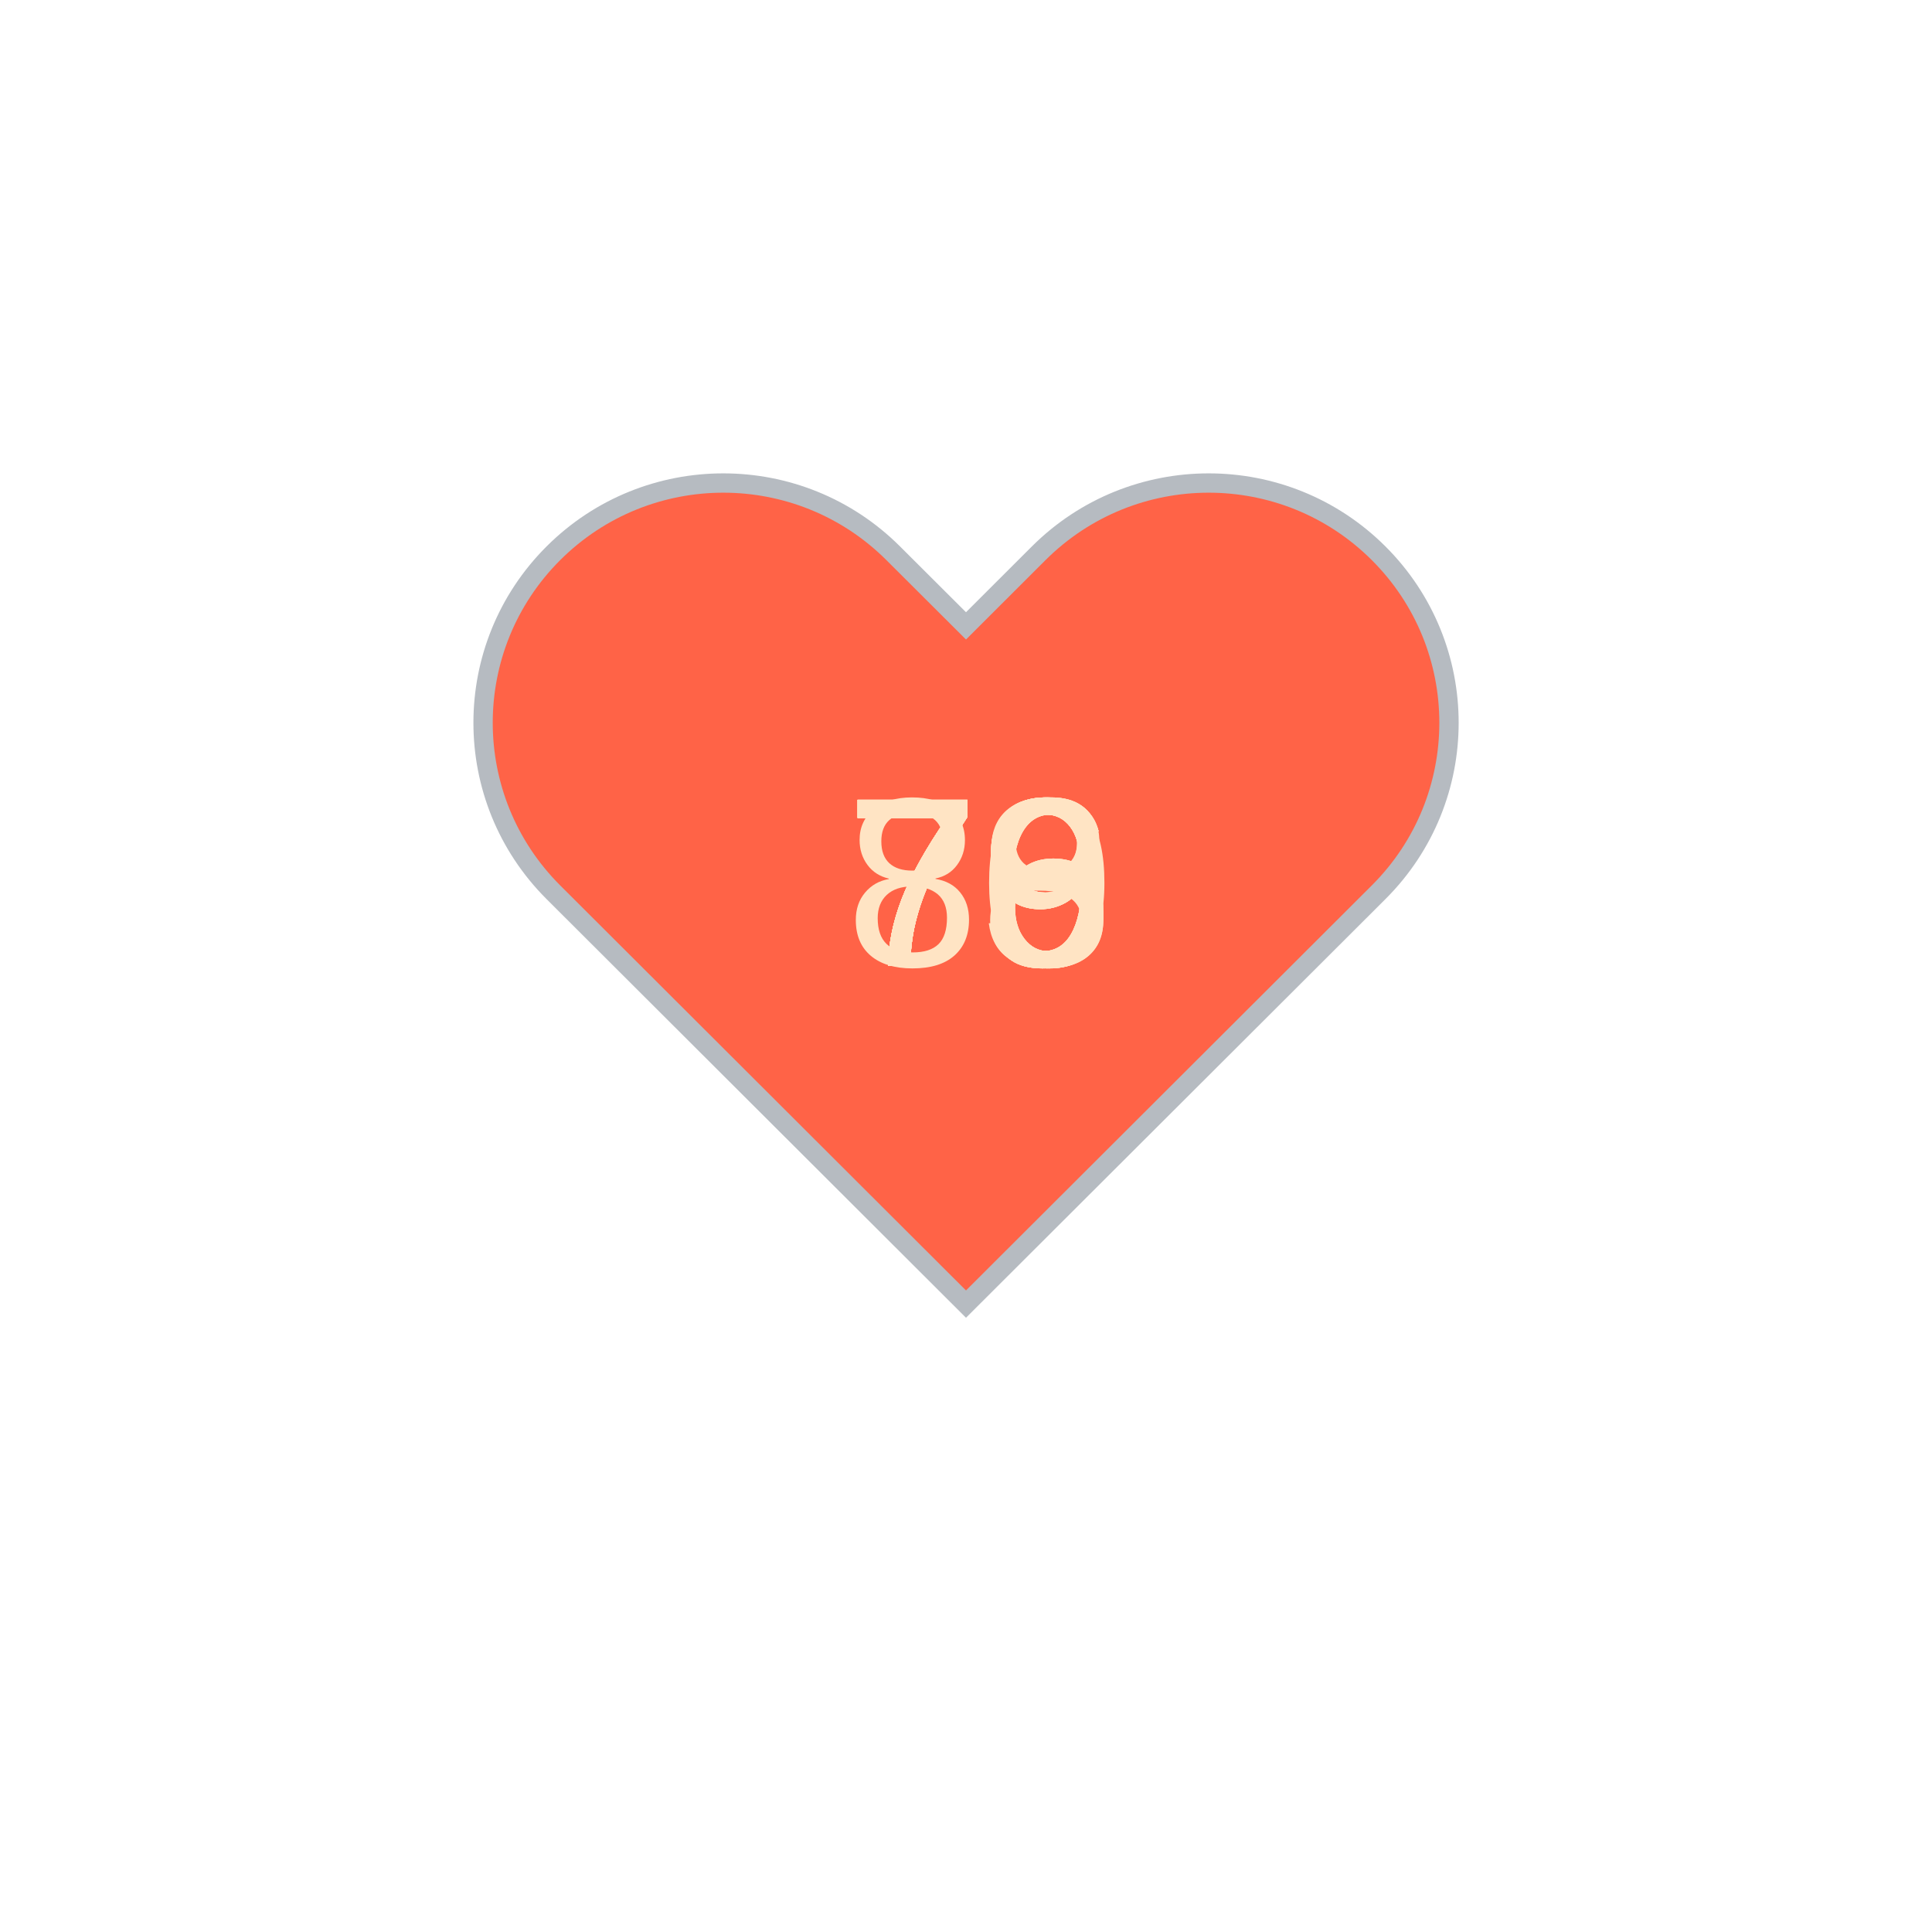
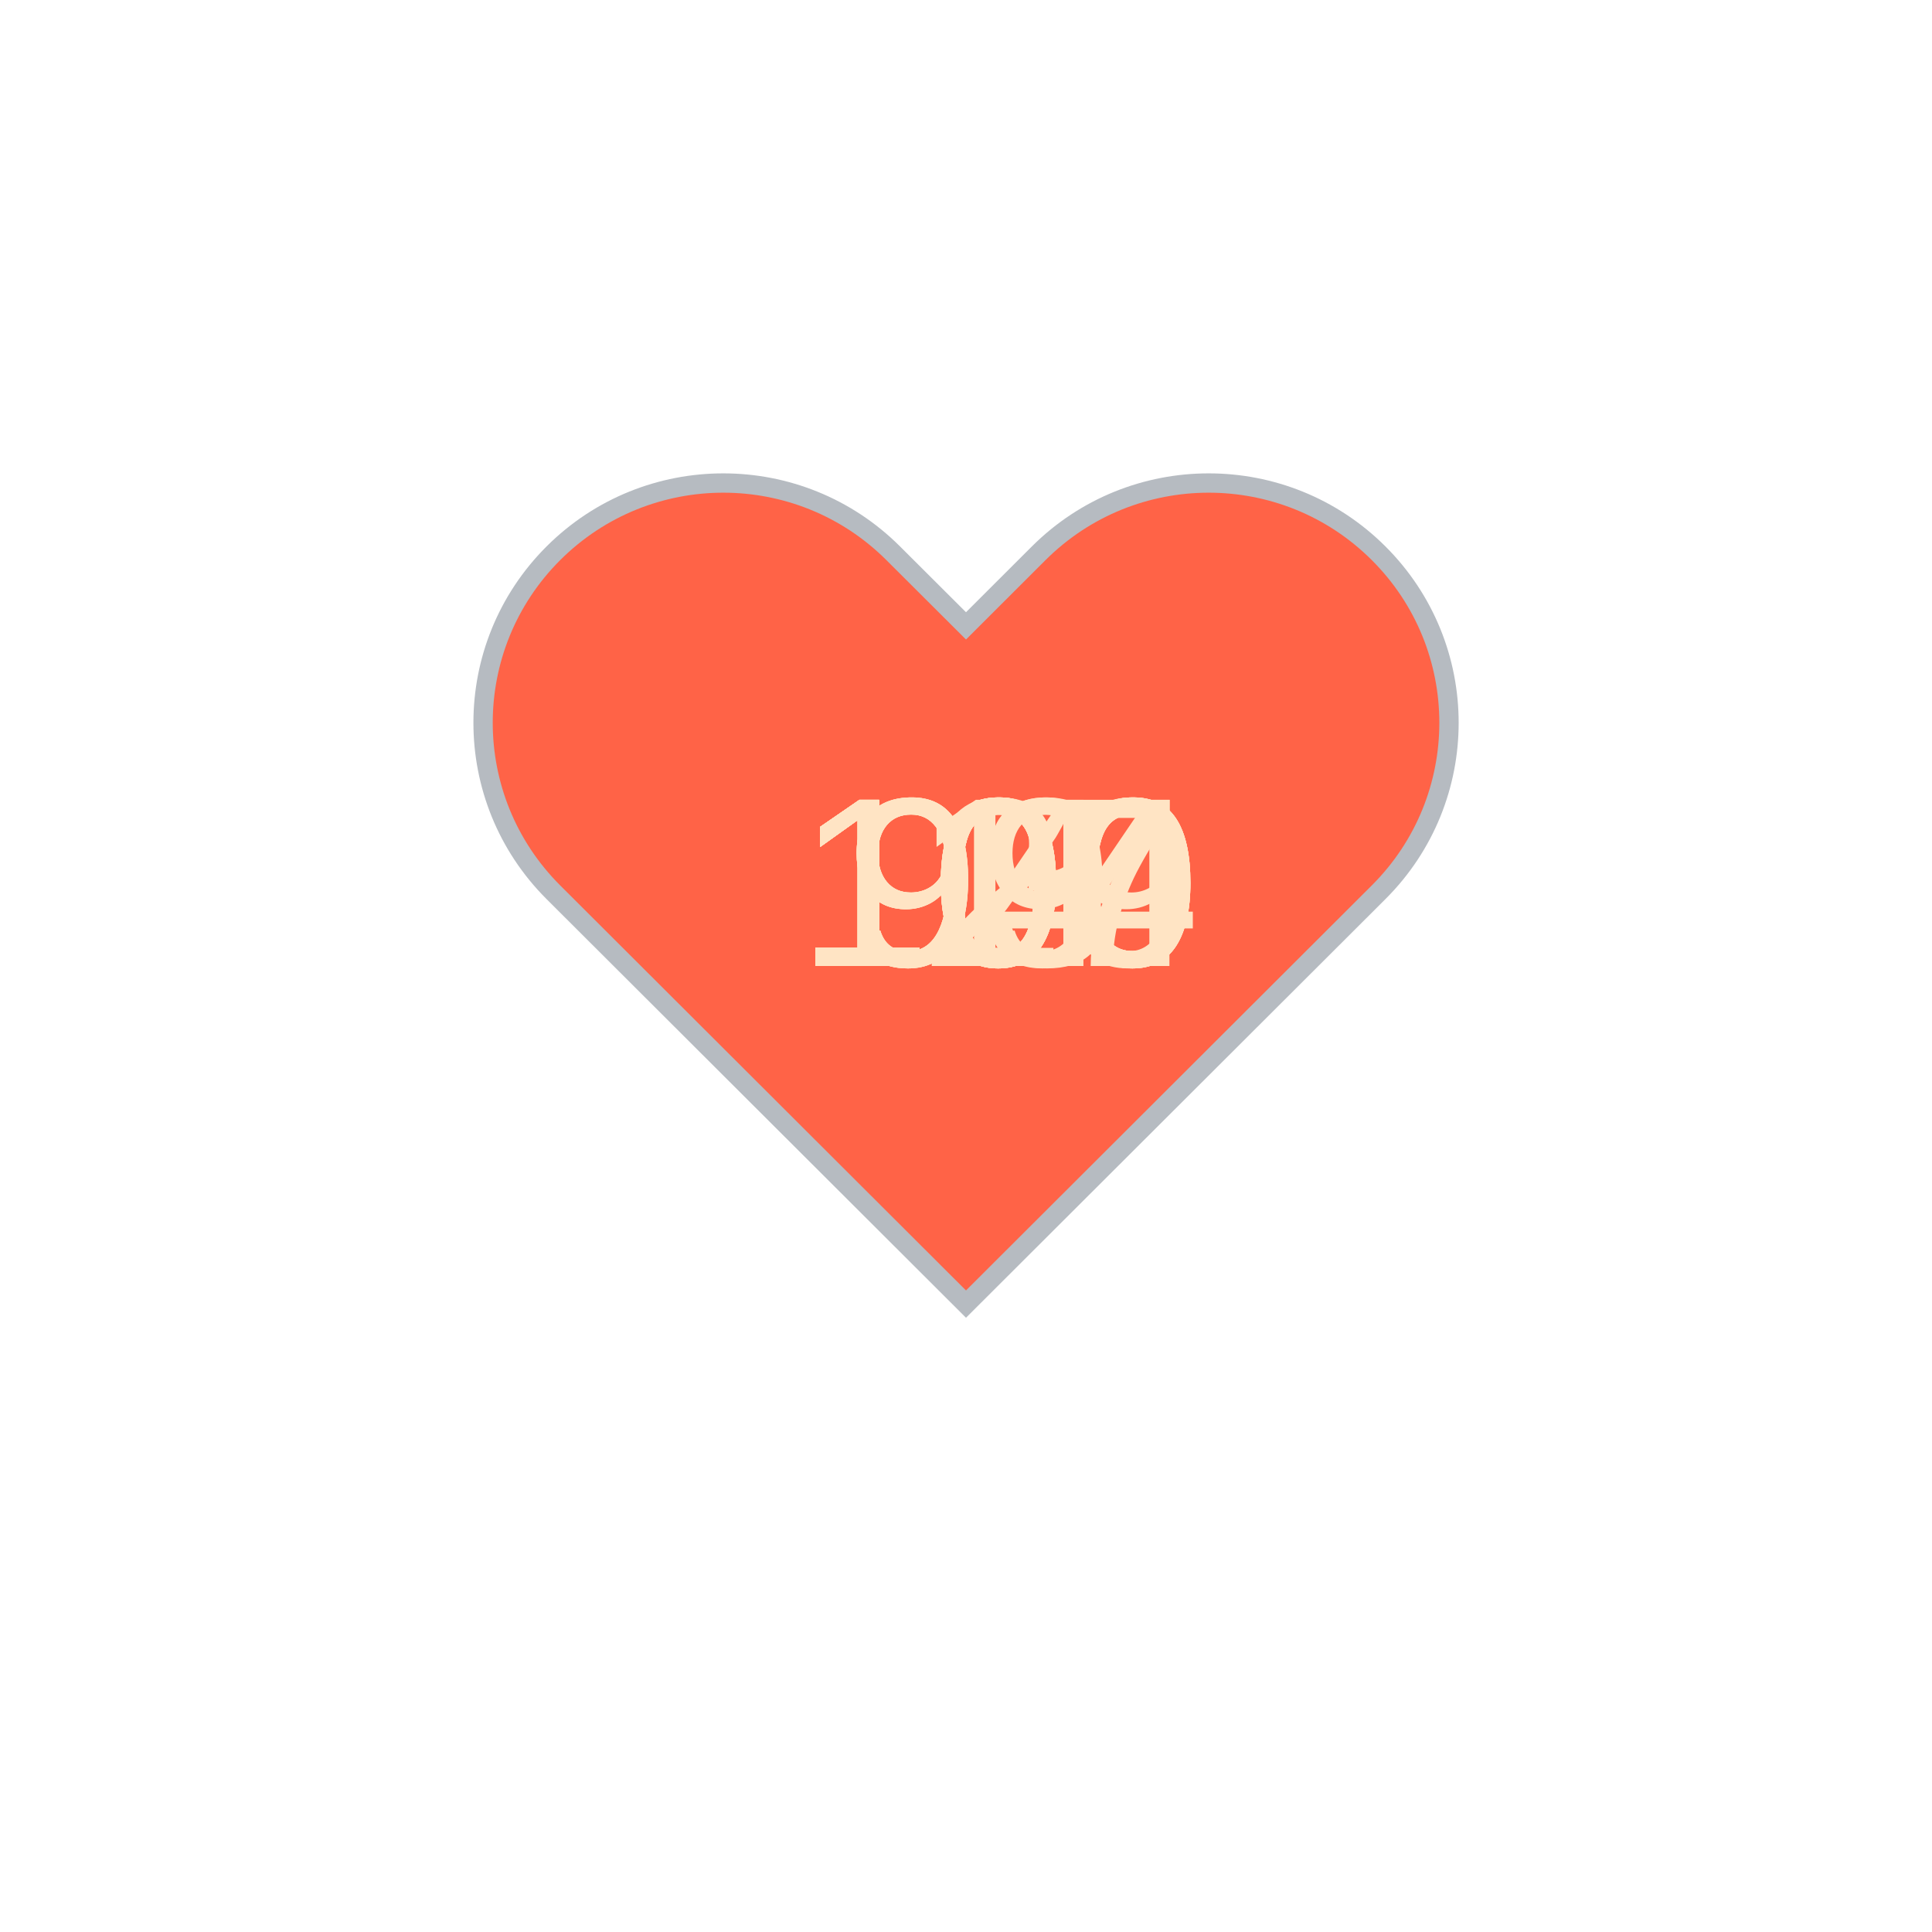
<svg xmlns="http://www.w3.org/2000/svg" baseProfile="full" height="150" version="1.1" viewBox="0,0,200,200" width="150">
  <defs />
  <g transform="translate(100 100)">
    <path d="M92.71,7.27L92.71,7.27c-9.71-9.69-25.46-9.69-35.18,0L50,14.79l-7.54-7.52C32.75-2.42,17-2.42,7.29,7.27v0 c-9.71,9.69-9.71,25.41,0,35.1L50,85l42.71-42.63C102.43,32.68,102.43,16.96,92.71,7.27z" fill="tomato" stroke="#B6BBC1" stroke-width="2" transform="translate(-50 -50)" />
    <animateTransform additive="sum" attributeName="transform" dur="1.2s" repeatCount="indefinite" type="scale" values="1; 1.5; 1.25; 1.5; 1.5; 1;" />
-     <text fill="bisque" style="font-size:25px; font-family:Arial" transform="translate(-12.5 0)">76<animate attributeName="visibility" dur="12.0s" keyTimes="0;0.1;0.2;0.3;0.4;0.5;0.6;0.7;0.8;0.9;1.0" repeatCount="indefinite" values="visible;hidden;hidden;hidden;hidden;hidden;hidden;hidden;hidden;hidden;hidden" />
+     <text fill="bisque" style="font-size:25px; font-family:Arial" transform="translate(-12.5 0)">99<animate attributeName="visibility" dur="12.0s" keyTimes="0;0.1;0.2;0.3;0.4;0.5;0.6;0.7;0.8;0.9;1.0" repeatCount="indefinite" values="visible;hidden;hidden;hidden;hidden;hidden;hidden;hidden;hidden;hidden;hidden" />
    </text>
-     <text fill="bisque" style="font-size:25px; font-family:Arial" transform="translate(-12.5 0)">80<animate attributeName="visibility" dur="12.0s" keyTimes="0;0.1;0.2;0.3;0.4;0.5;0.6;0.7;0.8;0.9;1.0" repeatCount="indefinite" values="hidden;visible;hidden;hidden;hidden;hidden;hidden;hidden;hidden;hidden;hidden" />
+     <text fill="bisque" style="font-size:25px; font-family:Arial" transform="translate(-17.5 0)">100<animate attributeName="visibility" dur="12.0s" keyTimes="0;0.1;0.2;0.3;0.4;0.5;0.6;0.7;0.8;0.9;1.0" repeatCount="indefinite" values="hidden;visible;hidden;hidden;hidden;hidden;hidden;hidden;hidden;hidden;hidden" />
    </text>
-     <text fill="bisque" style="font-size:25px; font-family:Arial" transform="translate(-12.5 0)">73<animate attributeName="visibility" dur="12.0s" keyTimes="0;0.1;0.2;0.3;0.4;0.5;0.6;0.7;0.8;0.9;1.0" repeatCount="indefinite" values="hidden;hidden;visible;hidden;hidden;hidden;hidden;hidden;hidden;hidden;hidden" />
+     <text fill="bisque" style="font-size:25px; font-family:Arial" transform="translate(-17.5 0)">109<animate attributeName="visibility" dur="12.0s" keyTimes="0;0.1;0.2;0.3;0.4;0.5;0.6;0.7;0.8;0.9;1.0" repeatCount="indefinite" values="hidden;hidden;visible;hidden;hidden;hidden;hidden;hidden;hidden;hidden;hidden" />
    </text>
-     <text fill="bisque" style="font-size:25px; font-family:Arial" transform="translate(-12.5 0)">79<animate attributeName="visibility" dur="12.0s" keyTimes="0;0.1;0.2;0.3;0.4;0.5;0.6;0.7;0.8;0.9;1.0" repeatCount="indefinite" values="hidden;hidden;hidden;visible;hidden;hidden;hidden;hidden;hidden;hidden;hidden" />
+     <text fill="bisque" style="font-size:25px; font-family:Arial" transform="translate(-17.5 0)">120<animate attributeName="visibility" dur="12.0s" keyTimes="0;0.1;0.2;0.3;0.4;0.5;0.6;0.7;0.8;0.9;1.0" repeatCount="indefinite" values="hidden;hidden;hidden;visible;hidden;hidden;hidden;hidden;hidden;hidden;hidden" />
    </text>
-     <text fill="bisque" style="font-size:25px; font-family:Arial" transform="translate(-12.5 0)">78<animate attributeName="visibility" dur="12.0s" keyTimes="0;0.1;0.2;0.3;0.4;0.5;0.6;0.7;0.8;0.9;1.0" repeatCount="indefinite" values="hidden;hidden;hidden;hidden;visible;hidden;hidden;hidden;hidden;hidden;hidden" />
+     <text fill="bisque" style="font-size:25px; font-family:Arial" transform="translate(-17.5 0)">104<animate attributeName="visibility" dur="12.0s" keyTimes="0;0.1;0.2;0.3;0.4;0.5;0.6;0.7;0.8;0.9;1.0" repeatCount="indefinite" values="hidden;hidden;hidden;hidden;visible;hidden;hidden;hidden;hidden;hidden;hidden" />
    </text>
-     <text fill="bisque" style="font-size:25px; font-family:Arial" transform="translate(-12.5 0)">79<animate attributeName="visibility" dur="12.0s" keyTimes="0;0.1;0.2;0.3;0.4;0.5;0.6;0.7;0.8;0.9;1.0" repeatCount="indefinite" values="hidden;hidden;hidden;hidden;hidden;visible;hidden;hidden;hidden;hidden;hidden" />
+     <text fill="bisque" style="font-size:25px; font-family:Arial" transform="translate(-12.5 0)">94<animate attributeName="visibility" dur="12.0s" keyTimes="0;0.1;0.2;0.3;0.4;0.5;0.6;0.7;0.8;0.9;1.0" repeatCount="indefinite" values="hidden;hidden;hidden;hidden;hidden;visible;hidden;hidden;hidden;hidden;hidden" />
    </text>
-     <text fill="bisque" style="font-size:25px; font-family:Arial" transform="translate(-12.5 0)">79<animate attributeName="visibility" dur="12.0s" keyTimes="0;0.1;0.2;0.3;0.4;0.5;0.6;0.7;0.8;0.9;1.0" repeatCount="indefinite" values="hidden;hidden;hidden;hidden;hidden;hidden;visible;hidden;hidden;hidden;hidden" />
+     <text fill="bisque" style="font-size:25px; font-family:Arial" transform="translate(-12.5 0)">93<animate attributeName="visibility" dur="12.0s" keyTimes="0;0.1;0.2;0.3;0.4;0.5;0.6;0.7;0.8;0.9;1.0" repeatCount="indefinite" values="hidden;hidden;hidden;hidden;hidden;hidden;visible;hidden;hidden;hidden;hidden" />
    </text>
-     <text fill="bisque" style="font-size:25px; font-family:Arial" transform="translate(-12.5 0)">76<animate attributeName="visibility" dur="12.0s" keyTimes="0;0.1;0.2;0.3;0.4;0.5;0.6;0.7;0.8;0.9;1.0" repeatCount="indefinite" values="hidden;hidden;hidden;hidden;hidden;hidden;hidden;visible;hidden;hidden;hidden" />
+     <text fill="bisque" style="font-size:25px; font-family:Arial" transform="translate(-17.5 0)">100<animate attributeName="visibility" dur="12.0s" keyTimes="0;0.1;0.2;0.3;0.4;0.5;0.6;0.7;0.8;0.9;1.0" repeatCount="indefinite" values="hidden;hidden;hidden;hidden;hidden;hidden;hidden;visible;hidden;hidden;hidden" />
    </text>
-     <text fill="bisque" style="font-size:25px; font-family:Arial" transform="translate(-12.5 0)">79<animate attributeName="visibility" dur="12.0s" keyTimes="0;0.1;0.2;0.3;0.4;0.5;0.6;0.7;0.8;0.9;1.0" repeatCount="indefinite" values="hidden;hidden;hidden;hidden;hidden;hidden;hidden;hidden;visible;hidden;hidden" />
+     <text fill="bisque" style="font-size:25px; font-family:Arial" transform="translate(-17.5 0)">117<animate attributeName="visibility" dur="12.0s" keyTimes="0;0.1;0.2;0.3;0.4;0.5;0.6;0.7;0.8;0.9;1.0" repeatCount="indefinite" values="hidden;hidden;hidden;hidden;hidden;hidden;hidden;hidden;visible;hidden;hidden" />
    </text>
-     <text fill="bisque" style="font-size:25px; font-family:Arial" transform="translate(-12.5 0)">76<animate attributeName="visibility" dur="12.0s" keyTimes="0;0.1;0.2;0.3;0.4;0.5;0.6;0.7;0.8;0.9;1.0" repeatCount="indefinite" values="hidden;hidden;hidden;hidden;hidden;hidden;hidden;hidden;hidden;visible;hidden" />
+     <text fill="bisque" style="font-size:25px; font-family:Arial" transform="translate(-17.5 0)">100<animate attributeName="visibility" dur="12.0s" keyTimes="0;0.1;0.2;0.3;0.4;0.5;0.6;0.7;0.8;0.9;1.0" repeatCount="indefinite" values="hidden;hidden;hidden;hidden;hidden;hidden;hidden;hidden;hidden;visible;hidden" />
    </text>
  </g>
</svg>
